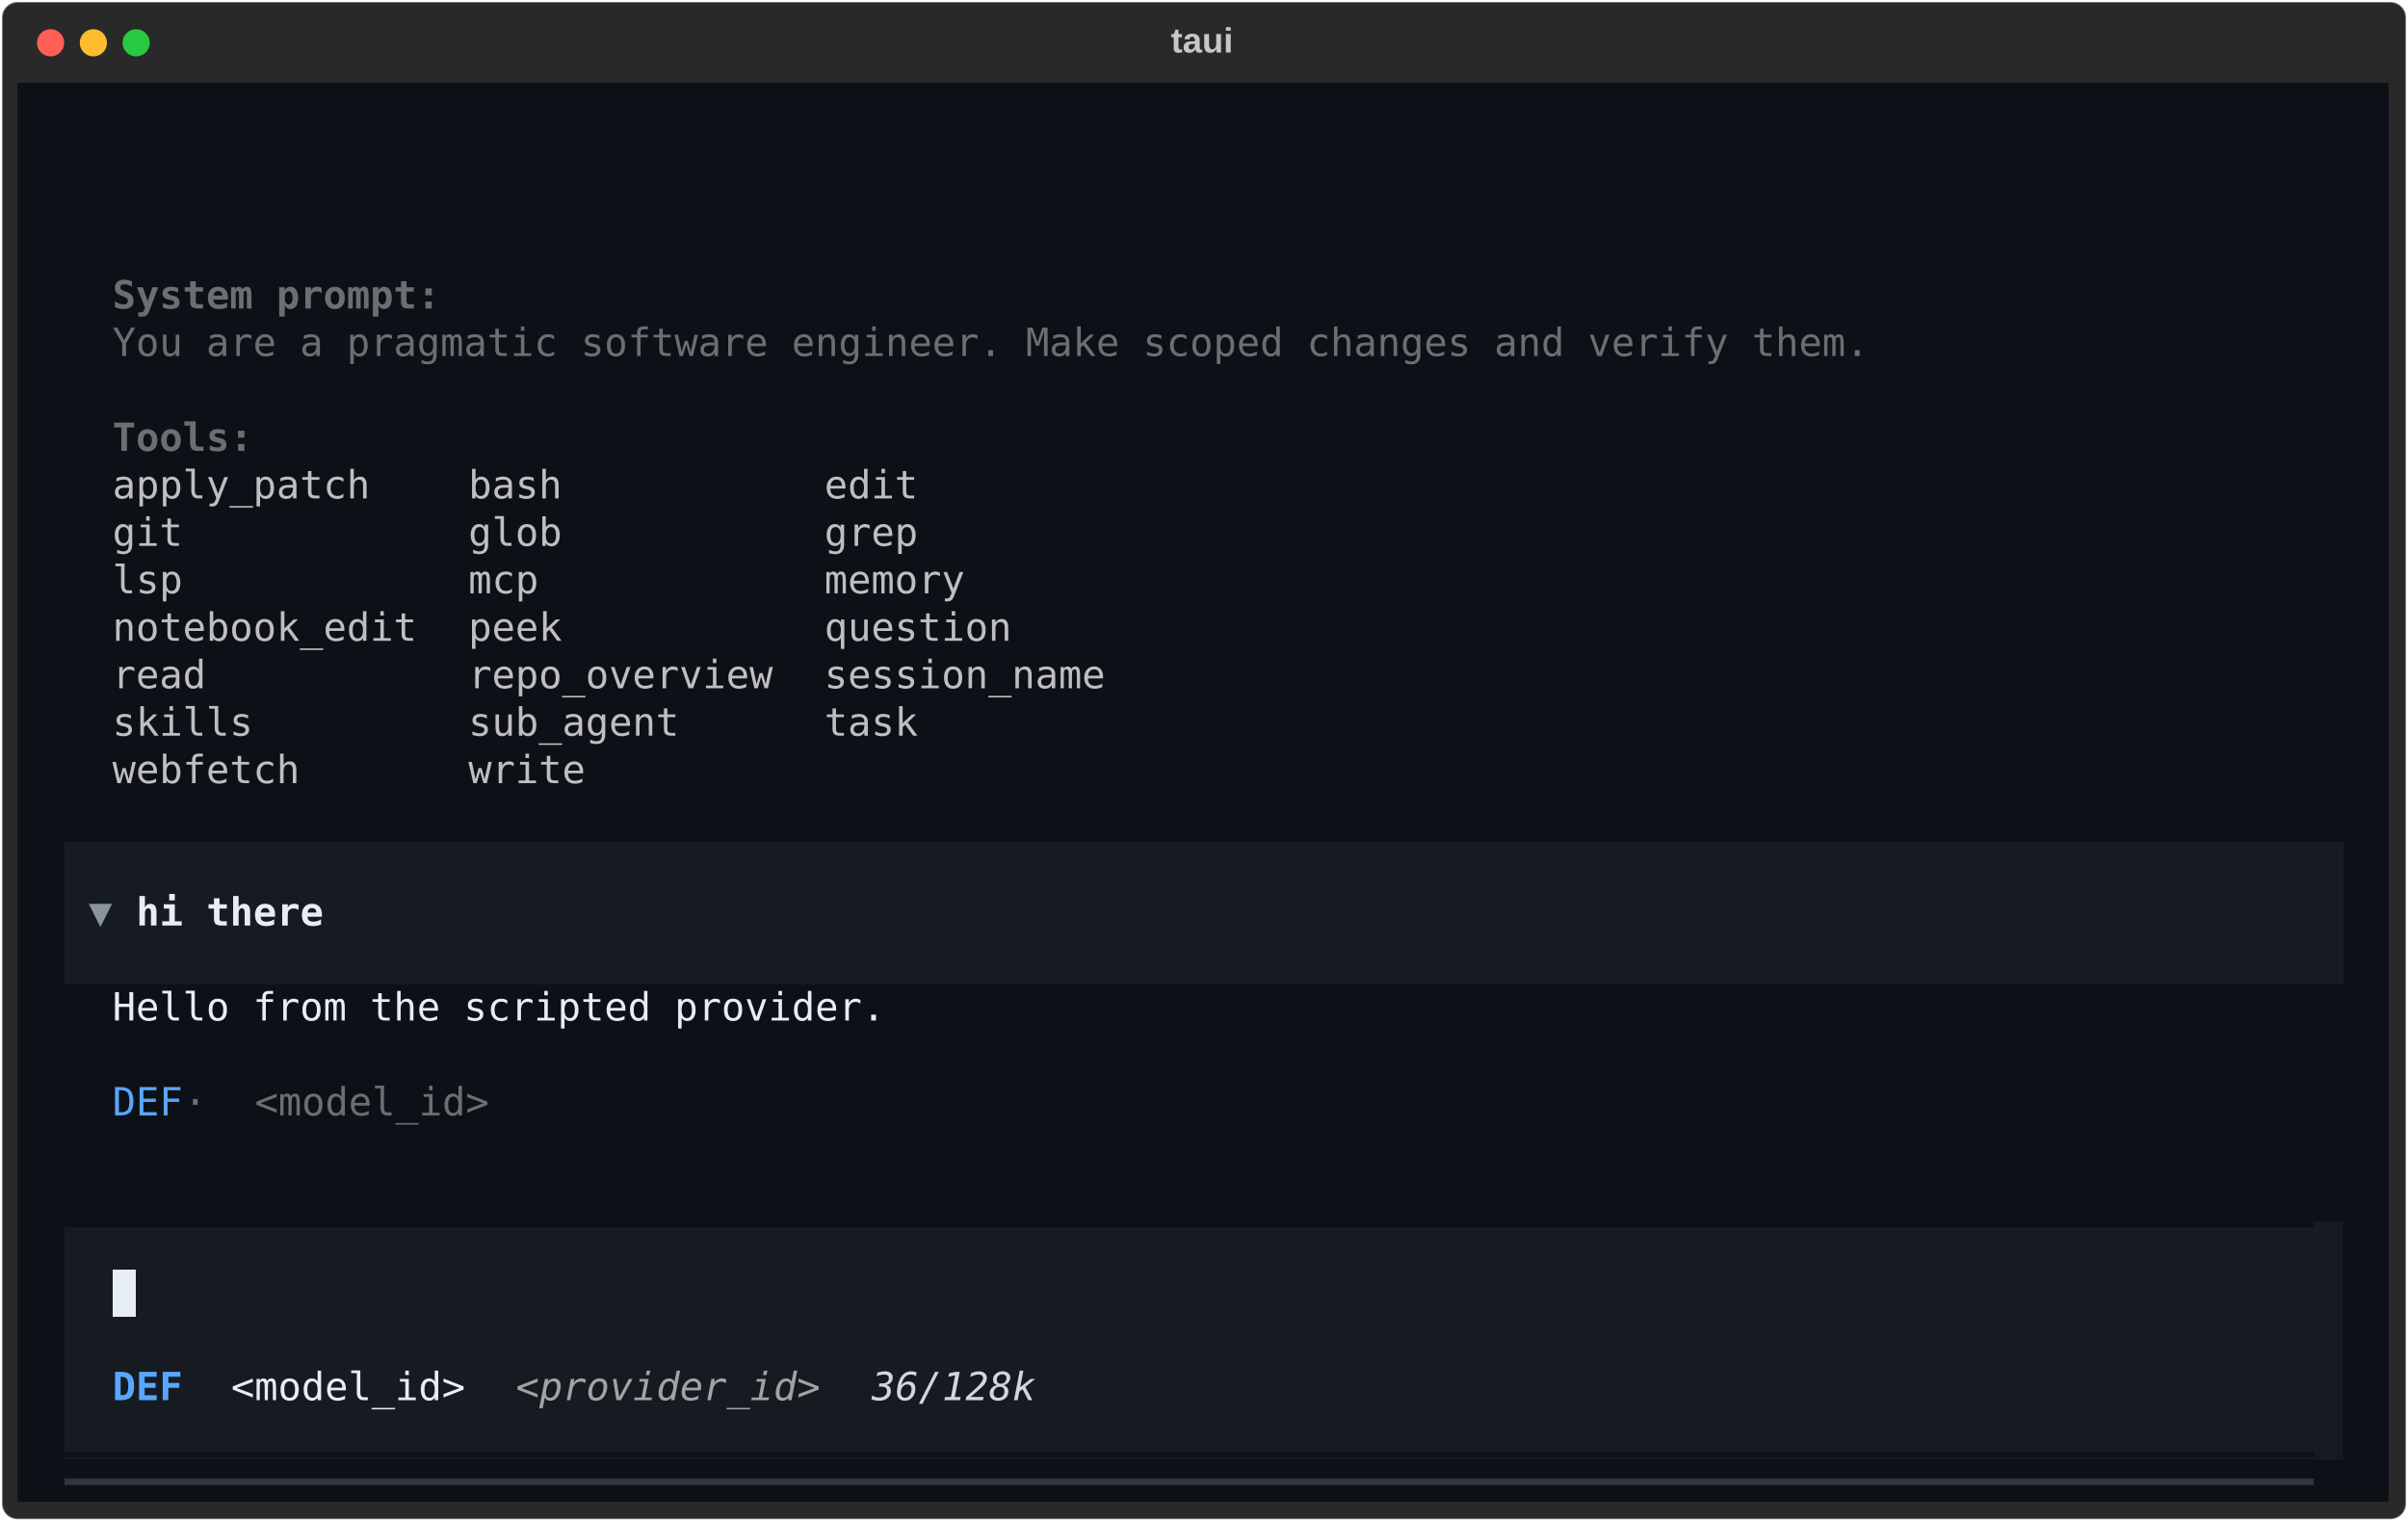
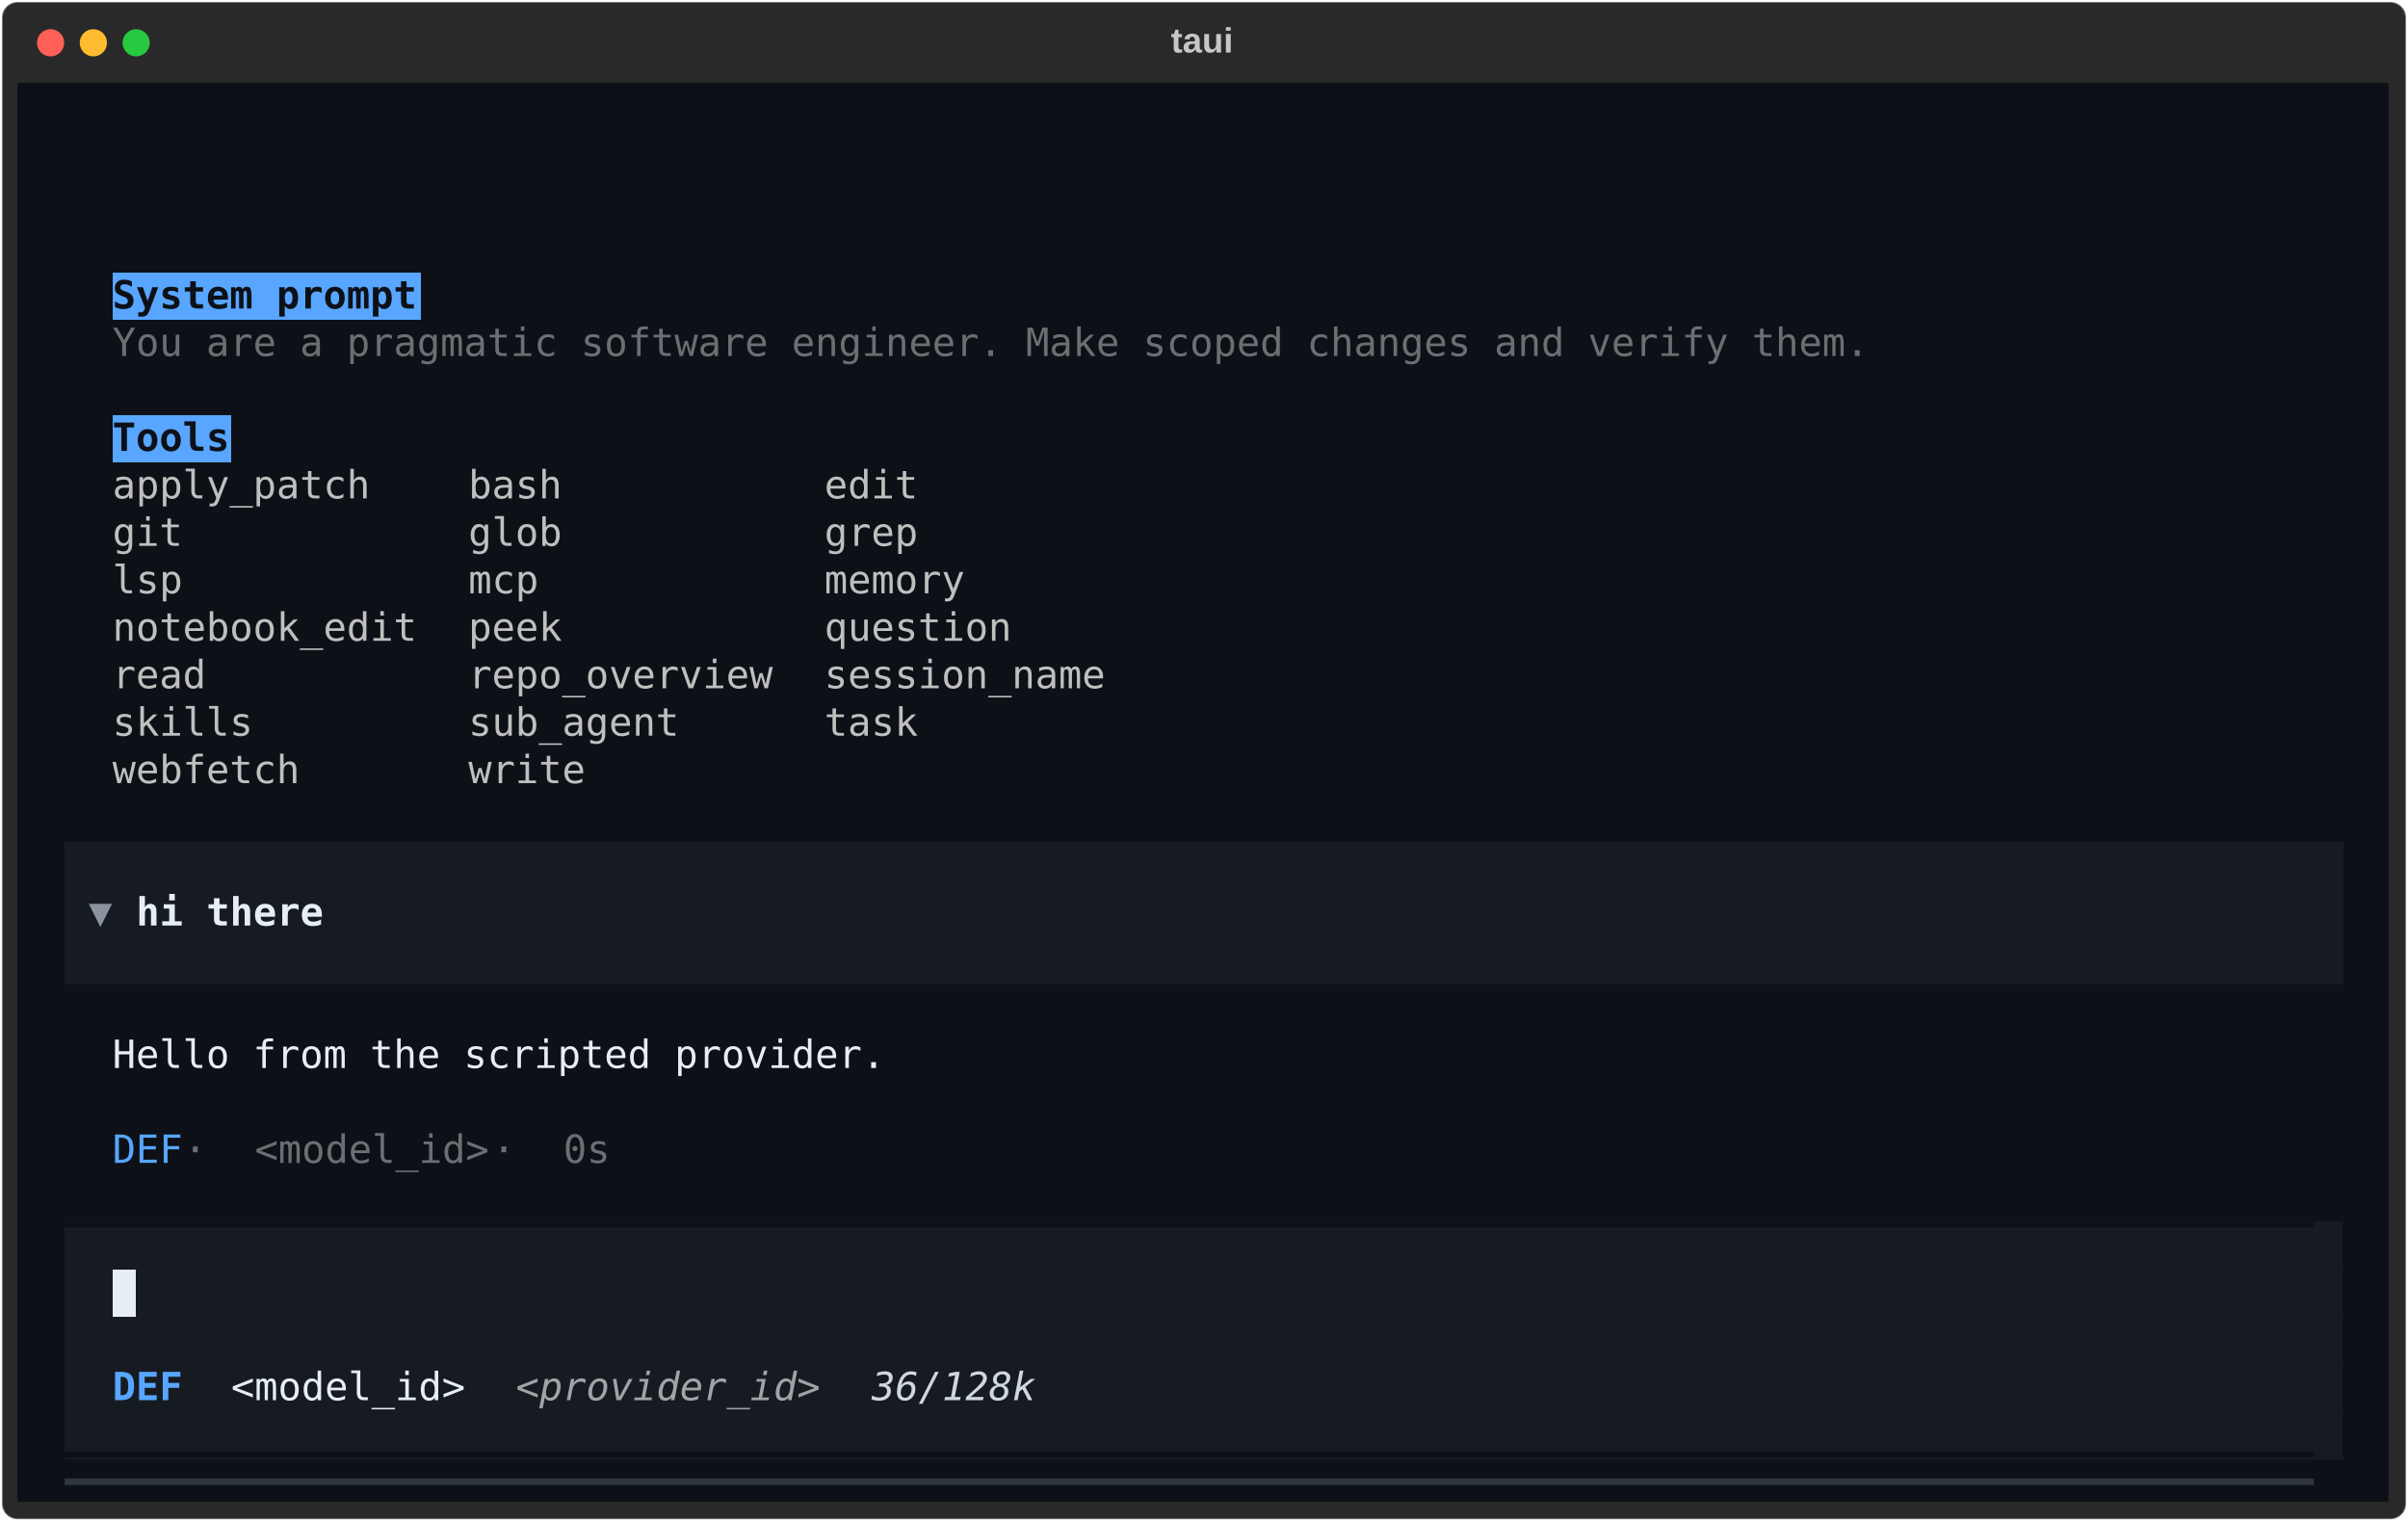
<svg xmlns="http://www.w3.org/2000/svg" class="rich-terminal" viewBox="0 0 1238 782.0">
  <style>

    @font-face {
        font-family: "Fira Code";
        src: local("FiraCode-Regular"),
                url("https://cdnjs.cloudflare.com/ajax/libs/firacode/6.2.0/woff2/FiraCode-Regular.woff2") format("woff2"),
                url("https://cdnjs.cloudflare.com/ajax/libs/firacode/6.2.0/woff/FiraCode-Regular.woff") format("woff");
        font-style: normal;
        font-weight: 400;
    }
    @font-face {
        font-family: "Fira Code";
        src: local("FiraCode-Bold"),
                url("https://cdnjs.cloudflare.com/ajax/libs/firacode/6.2.0/woff2/FiraCode-Bold.woff2") format("woff2"),
                url("https://cdnjs.cloudflare.com/ajax/libs/firacode/6.2.0/woff/FiraCode-Bold.woff") format("woff");
        font-style: bold;
        font-weight: 700;
    }

    .terminal-matrix {
        font-family: Fira Code, monospace;
        font-size: 20px;
        line-height: 24.4px;
        font-variant-east-asian: full-width;
    }

    .terminal-title {
        font-size: 18px;
        font-weight: bold;
        font-family: arial;
    }

    .terminal-r1 { fill: #c5c8c6 }
- .terminal-r2 { fill: #6c6e72;font-weight: bold }
+ .terminal-r2 { fill: #0d1117;font-weight: bold }
.terminal-r3 { fill: #6c6e72 }
.terminal-r4 { fill: #9e9fa2 }
.terminal-r5 { fill: #bfbfbf }
.terminal-r6 { fill: #8b949e;font-weight: bold }
.terminal-r7 { fill: #e6edf3;font-weight: bold }
.terminal-r8 { fill: #e6edf3 }
.terminal-r9 { fill: #58a6ff }
.terminal-r10 { fill: #0d1117 }
.terminal-r11 { fill: #e0e1e2 }
.terminal-r12 { fill: #58a6ff;font-weight: bold }
.terminal-r13 { fill: #a1a3a6;font-style: italic; }
.terminal-r14 { fill: #d0d7dd;font-style: italic; }
.terminal-r15 { fill: #30363d }
    </style>
  <defs>
    <clipPath id="terminal-clip-terminal">
      <rect x="0" y="0" width="1219.0" height="731.0" />
    </clipPath>
    <clipPath id="terminal-line-0">
      <rect x="0" y="1.5" width="1220" height="24.65" />
    </clipPath>
    <clipPath id="terminal-line-1">
      <rect x="0" y="25.9" width="1220" height="24.65" />
    </clipPath>
    <clipPath id="terminal-line-2">
      <rect x="0" y="50.3" width="1220" height="24.65" />
    </clipPath>
    <clipPath id="terminal-line-3">
      <rect x="0" y="74.7" width="1220" height="24.65" />
    </clipPath>
    <clipPath id="terminal-line-4">
      <rect x="0" y="99.1" width="1220" height="24.65" />
    </clipPath>
    <clipPath id="terminal-line-5">
      <rect x="0" y="123.5" width="1220" height="24.65" />
    </clipPath>
    <clipPath id="terminal-line-6">
      <rect x="0" y="147.9" width="1220" height="24.65" />
    </clipPath>
    <clipPath id="terminal-line-7">
      <rect x="0" y="172.3" width="1220" height="24.65" />
    </clipPath>
    <clipPath id="terminal-line-8">
      <rect x="0" y="196.7" width="1220" height="24.65" />
    </clipPath>
    <clipPath id="terminal-line-9">
      <rect x="0" y="221.1" width="1220" height="24.65" />
    </clipPath>
    <clipPath id="terminal-line-10">
      <rect x="0" y="245.5" width="1220" height="24.65" />
    </clipPath>
    <clipPath id="terminal-line-11">
      <rect x="0" y="269.9" width="1220" height="24.65" />
    </clipPath>
    <clipPath id="terminal-line-12">
      <rect x="0" y="294.3" width="1220" height="24.65" />
    </clipPath>
    <clipPath id="terminal-line-13">
      <rect x="0" y="318.7" width="1220" height="24.65" />
    </clipPath>
    <clipPath id="terminal-line-14">
      <rect x="0" y="343.1" width="1220" height="24.65" />
    </clipPath>
    <clipPath id="terminal-line-15">
      <rect x="0" y="367.5" width="1220" height="24.65" />
    </clipPath>
    <clipPath id="terminal-line-16">
      <rect x="0" y="391.9" width="1220" height="24.65" />
    </clipPath>
    <clipPath id="terminal-line-17">
      <rect x="0" y="416.3" width="1220" height="24.65" />
    </clipPath>
    <clipPath id="terminal-line-18">
      <rect x="0" y="440.7" width="1220" height="24.65" />
    </clipPath>
    <clipPath id="terminal-line-19">
      <rect x="0" y="465.1" width="1220" height="24.65" />
    </clipPath>
    <clipPath id="terminal-line-20">
      <rect x="0" y="489.5" width="1220" height="24.65" />
    </clipPath>
    <clipPath id="terminal-line-21">
      <rect x="0" y="513.9" width="1220" height="24.65" />
    </clipPath>
    <clipPath id="terminal-line-22">
      <rect x="0" y="538.3" width="1220" height="24.65" />
    </clipPath>
    <clipPath id="terminal-line-23">
      <rect x="0" y="562.7" width="1220" height="24.65" />
    </clipPath>
    <clipPath id="terminal-line-24">
      <rect x="0" y="587.1" width="1220" height="24.65" />
    </clipPath>
    <clipPath id="terminal-line-25">
      <rect x="0" y="611.5" width="1220" height="24.65" />
    </clipPath>
    <clipPath id="terminal-line-26">
      <rect x="0" y="635.9" width="1220" height="24.65" />
    </clipPath>
    <clipPath id="terminal-line-27">
      <rect x="0" y="660.3" width="1220" height="24.65" />
    </clipPath>
    <clipPath id="terminal-line-28">
      <rect x="0" y="684.7" width="1220" height="24.65" />
    </clipPath>
  </defs>
  <rect fill="#292929" stroke="rgba(255,255,255,0.35)" stroke-width="1" x="1" y="1" width="1236" height="780" rx="8" />
  <text class="terminal-title" fill="#c5c8c6" text-anchor="middle" x="618" y="27">taui</text>
  <g transform="translate(26,22)">
    <circle cx="0" cy="0" r="7" fill="#ff5f57" />
    <circle cx="22" cy="0" r="7" fill="#febc2e" />
    <circle cx="44" cy="0" r="7" fill="#28c840" />
  </g>
  <g transform="translate(9, 41)" clip-path="url(#terminal-clip-terminal)">
    <rect fill="#0d1117" x="0" y="1.5" width="1220" height="24.65" shape-rendering="crispEdges" />
    <rect fill="#0d1117" x="0" y="25.9" width="1220" height="24.65" shape-rendering="crispEdges" />
    <rect fill="#0d1117" x="0" y="50.3" width="1220" height="24.65" shape-rendering="crispEdges" />
    <rect fill="#0d1117" x="0" y="74.7" width="1220" height="24.65" shape-rendering="crispEdges" />
    <rect fill="#0d1117" x="0" y="99.1" width="48.8" height="24.65" shape-rendering="crispEdges" />
-     <rect fill="#0d1117" x="48.8" y="99.1" width="170.8" height="24.65" shape-rendering="crispEdges" />
-     <rect fill="#0d1117" x="219.6" y="99.1" width="1000.4" height="24.65" shape-rendering="crispEdges" />
+     <rect fill="#58a6ff" x="48.8" y="99.1" width="158.6" height="24.65" shape-rendering="crispEdges" />
+     <rect fill="#0d1117" x="207.4" y="99.1" width="1012.6" height="24.65" shape-rendering="crispEdges" />
    <rect fill="#0d1117" x="0" y="123.5" width="48.8" height="24.65" shape-rendering="crispEdges" />
    <rect fill="#0d1117" x="48.8" y="123.5" width="915" height="24.65" shape-rendering="crispEdges" />
    <rect fill="#0d1117" x="963.8" y="123.5" width="256.2" height="24.65" shape-rendering="crispEdges" />
    <rect fill="#0d1117" x="0" y="147.9" width="48.8" height="24.65" shape-rendering="crispEdges" />
    <rect fill="#0d1117" x="48.8" y="147.9" width="0" height="24.65" shape-rendering="crispEdges" />
    <rect fill="#0d1117" x="48.8" y="147.9" width="1171.2" height="24.65" shape-rendering="crispEdges" />
    <rect fill="#0d1117" x="0" y="172.3" width="48.8" height="24.65" shape-rendering="crispEdges" />
-     <rect fill="#0d1117" x="48.8" y="172.3" width="73.2" height="24.65" shape-rendering="crispEdges" />
-     <rect fill="#0d1117" x="122" y="172.3" width="1098" height="24.65" shape-rendering="crispEdges" />
+     <rect fill="#58a6ff" x="48.8" y="172.3" width="61" height="24.65" shape-rendering="crispEdges" />
+     <rect fill="#0d1117" x="109.8" y="172.3" width="1110.2" height="24.65" shape-rendering="crispEdges" />
    <rect fill="#0d1117" x="0" y="196.7" width="48.8" height="24.65" shape-rendering="crispEdges" />
    <rect fill="#0d1117" x="48.8" y="196.7" width="183" height="24.65" shape-rendering="crispEdges" />
    <rect fill="#0d1117" x="231.8" y="196.7" width="183" height="24.65" shape-rendering="crispEdges" />
    <rect fill="#0d1117" x="414.8" y="196.7" width="48.8" height="24.65" shape-rendering="crispEdges" />
    <rect fill="#0d1117" x="463.6" y="196.7" width="756.4" height="24.65" shape-rendering="crispEdges" />
    <rect fill="#0d1117" x="0" y="221.1" width="48.8" height="24.65" shape-rendering="crispEdges" />
    <rect fill="#0d1117" x="48.8" y="221.1" width="183" height="24.65" shape-rendering="crispEdges" />
    <rect fill="#0d1117" x="231.8" y="221.1" width="183" height="24.65" shape-rendering="crispEdges" />
    <rect fill="#0d1117" x="414.8" y="221.1" width="48.8" height="24.65" shape-rendering="crispEdges" />
    <rect fill="#0d1117" x="463.6" y="221.1" width="756.4" height="24.65" shape-rendering="crispEdges" />
    <rect fill="#0d1117" x="0" y="245.5" width="48.8" height="24.65" shape-rendering="crispEdges" />
    <rect fill="#0d1117" x="48.8" y="245.5" width="183" height="24.65" shape-rendering="crispEdges" />
    <rect fill="#0d1117" x="231.8" y="245.5" width="183" height="24.65" shape-rendering="crispEdges" />
    <rect fill="#0d1117" x="414.8" y="245.5" width="73.2" height="24.65" shape-rendering="crispEdges" />
    <rect fill="#0d1117" x="488" y="245.5" width="732" height="24.65" shape-rendering="crispEdges" />
    <rect fill="#0d1117" x="0" y="269.9" width="48.8" height="24.65" shape-rendering="crispEdges" />
    <rect fill="#0d1117" x="48.8" y="269.9" width="183" height="24.65" shape-rendering="crispEdges" />
    <rect fill="#0d1117" x="231.8" y="269.9" width="183" height="24.65" shape-rendering="crispEdges" />
    <rect fill="#0d1117" x="414.8" y="269.9" width="97.6" height="24.65" shape-rendering="crispEdges" />
    <rect fill="#0d1117" x="512.4" y="269.9" width="707.6" height="24.65" shape-rendering="crispEdges" />
    <rect fill="#0d1117" x="0" y="294.3" width="48.8" height="24.65" shape-rendering="crispEdges" />
    <rect fill="#0d1117" x="48.8" y="294.3" width="183" height="24.65" shape-rendering="crispEdges" />
    <rect fill="#0d1117" x="231.8" y="294.3" width="183" height="24.65" shape-rendering="crispEdges" />
    <rect fill="#0d1117" x="414.8" y="294.3" width="146.4" height="24.65" shape-rendering="crispEdges" />
    <rect fill="#0d1117" x="561.2" y="294.3" width="658.8" height="24.65" shape-rendering="crispEdges" />
    <rect fill="#0d1117" x="0" y="318.7" width="48.8" height="24.65" shape-rendering="crispEdges" />
    <rect fill="#0d1117" x="48.8" y="318.7" width="183" height="24.65" shape-rendering="crispEdges" />
    <rect fill="#0d1117" x="231.8" y="318.7" width="183" height="24.65" shape-rendering="crispEdges" />
    <rect fill="#0d1117" x="414.8" y="318.7" width="48.8" height="24.65" shape-rendering="crispEdges" />
    <rect fill="#0d1117" x="463.6" y="318.7" width="756.4" height="24.65" shape-rendering="crispEdges" />
    <rect fill="#0d1117" x="0" y="343.1" width="48.8" height="24.65" shape-rendering="crispEdges" />
    <rect fill="#0d1117" x="48.8" y="343.1" width="183" height="24.65" shape-rendering="crispEdges" />
    <rect fill="#0d1117" x="231.8" y="343.1" width="61" height="24.65" shape-rendering="crispEdges" />
    <rect fill="#0d1117" x="292.8" y="343.1" width="927.2" height="24.65" shape-rendering="crispEdges" />
-     <rect fill="#0d1117" x="0" y="367.5" width="1220" height="24.65" shape-rendering="crispEdges" />
+     <rect fill="#0d1117" x="0" y="367.5" width="48.8" height="24.65" shape-rendering="crispEdges" />
+     <rect fill="#0d1117" x="48.8" y="367.5" width="0" height="24.65" shape-rendering="crispEdges" />
+     <rect fill="#0d1117" x="48.8" y="367.5" width="1171.2" height="24.65" shape-rendering="crispEdges" />
    <rect fill="#0d1117" x="0" y="391.9" width="24.4" height="24.65" shape-rendering="crispEdges" />
    <rect fill="#161b22" x="24.4" y="391.9" width="1171.2" height="24.65" shape-rendering="crispEdges" />
    <rect fill="#0d1117" x="1195.6" y="391.9" width="24.4" height="24.65" shape-rendering="crispEdges" />
    <rect fill="#0d1117" x="0" y="416.3" width="24.4" height="24.65" shape-rendering="crispEdges" />
    <rect fill="#161b22" x="24.4" y="416.3" width="12.2" height="24.65" shape-rendering="crispEdges" />
    <rect fill="#161b22" x="36.6" y="416.3" width="12.2" height="24.65" shape-rendering="crispEdges" />
    <rect fill="#161b22" x="48.8" y="416.3" width="12.2" height="24.65" shape-rendering="crispEdges" />
    <rect fill="#161b22" x="61" y="416.3" width="97.6" height="24.65" shape-rendering="crispEdges" />
    <rect fill="#161b22" x="158.6" y="416.3" width="1037" height="24.65" shape-rendering="crispEdges" />
    <rect fill="#0d1117" x="1195.6" y="416.3" width="24.4" height="24.65" shape-rendering="crispEdges" />
    <rect fill="#0d1117" x="0" y="440.7" width="24.4" height="24.65" shape-rendering="crispEdges" />
    <rect fill="#161b22" x="24.4" y="440.7" width="1171.2" height="24.65" shape-rendering="crispEdges" />
    <rect fill="#0d1117" x="1195.6" y="440.7" width="24.4" height="24.65" shape-rendering="crispEdges" />
-     <rect fill="#0d1117" x="0" y="465.1" width="48.8" height="24.65" shape-rendering="crispEdges" />
-     <rect fill="#0d1117" x="48.8" y="465.1" width="402.6" height="24.65" shape-rendering="crispEdges" />
-     <rect fill="#0d1117" x="451.4" y="465.1" width="768.6" height="24.65" shape-rendering="crispEdges" />
-     <rect fill="#0d1117" x="0" y="489.5" width="1220" height="24.65" shape-rendering="crispEdges" />
-     <rect fill="#0d1117" x="0" y="513.9" width="48.8" height="24.65" shape-rendering="crispEdges" />
-     <rect fill="#0d1117" x="48.8" y="513.9" width="36.6" height="24.65" shape-rendering="crispEdges" />
-     <rect fill="#0d1117" x="85.4" y="513.9" width="36.6" height="24.65" shape-rendering="crispEdges" />
-     <rect fill="#0d1117" x="122" y="513.9" width="122" height="24.65" shape-rendering="crispEdges" />
-     <rect fill="#0d1117" x="244" y="513.9" width="976" height="24.65" shape-rendering="crispEdges" />
-     <rect fill="#0d1117" x="0" y="538.3" width="1220" height="24.65" shape-rendering="crispEdges" />
+     <rect fill="#0d1117" x="0" y="465.1" width="1220" height="24.65" shape-rendering="crispEdges" />
+     <rect fill="#0d1117" x="0" y="489.5" width="48.8" height="24.65" shape-rendering="crispEdges" />
+     <rect fill="#0d1117" x="48.8" y="489.5" width="402.6" height="24.65" shape-rendering="crispEdges" />
+     <rect fill="#0d1117" x="451.4" y="489.5" width="768.6" height="24.65" shape-rendering="crispEdges" />
+     <rect fill="#0d1117" x="0" y="513.9" width="1220" height="24.65" shape-rendering="crispEdges" />
+     <rect fill="#0d1117" x="0" y="538.3" width="48.8" height="24.65" shape-rendering="crispEdges" />
+     <rect fill="#0d1117" x="48.8" y="538.3" width="36.6" height="24.65" shape-rendering="crispEdges" />
+     <rect fill="#0d1117" x="85.4" y="538.3" width="36.6" height="24.65" shape-rendering="crispEdges" />
+     <rect fill="#0d1117" x="122" y="538.3" width="122" height="24.65" shape-rendering="crispEdges" />
+     <rect fill="#0d1117" x="244" y="538.3" width="36.6" height="24.65" shape-rendering="crispEdges" />
+     <rect fill="#0d1117" x="280.6" y="538.3" width="24.4" height="24.65" shape-rendering="crispEdges" />
+     <rect fill="#0d1117" x="305" y="538.3" width="915" height="24.65" shape-rendering="crispEdges" />
    <rect fill="#0d1117" x="0" y="562.7" width="1220" height="24.65" shape-rendering="crispEdges" />
    <rect fill="#0d1117" x="0" y="587.1" width="12.2" height="24.65" shape-rendering="crispEdges" />
    <rect fill="#0d1117" x="12.2" y="587.1" width="12.2" height="24.65" shape-rendering="crispEdges" />
    <rect fill="#161b22" x="24.4" y="587.1" width="1171.2" height="24.65" shape-rendering="crispEdges" />
    <rect fill="#0d1117" x="1195.6" y="587.1" width="12.2" height="24.65" shape-rendering="crispEdges" />
    <rect fill="#0d1117" x="1207.8" y="587.1" width="12.2" height="24.65" shape-rendering="crispEdges" />
    <rect fill="#0d1117" x="0" y="611.5" width="12.2" height="24.65" shape-rendering="crispEdges" />
    <rect fill="#0d1117" x="12.2" y="611.5" width="12.2" height="24.65" shape-rendering="crispEdges" />
    <rect fill="#161b22" x="24.4" y="611.5" width="24.4" height="24.65" shape-rendering="crispEdges" />
    <rect fill="#e6edf3" x="48.8" y="611.5" width="12.2" height="24.65" shape-rendering="crispEdges" />
    <rect fill="#161b22" x="61" y="611.5" width="1110.2" height="24.65" shape-rendering="crispEdges" />
    <rect fill="#161b22" x="1171.2" y="611.5" width="24.4" height="24.65" shape-rendering="crispEdges" />
    <rect fill="#0d1117" x="1195.6" y="611.5" width="12.2" height="24.65" shape-rendering="crispEdges" />
    <rect fill="#0d1117" x="1207.8" y="611.5" width="12.2" height="24.65" shape-rendering="crispEdges" />
    <rect fill="#0d1117" x="0" y="635.9" width="12.2" height="24.65" shape-rendering="crispEdges" />
    <rect fill="#0d1117" x="12.2" y="635.9" width="12.2" height="24.65" shape-rendering="crispEdges" />
    <rect fill="#161b22" x="24.4" y="635.9" width="1171.2" height="24.65" shape-rendering="crispEdges" />
    <rect fill="#0d1117" x="1195.6" y="635.9" width="12.2" height="24.65" shape-rendering="crispEdges" />
    <rect fill="#0d1117" x="1207.8" y="635.9" width="12.2" height="24.65" shape-rendering="crispEdges" />
    <rect fill="#0d1117" x="0" y="660.3" width="12.2" height="24.65" shape-rendering="crispEdges" />
    <rect fill="#0d1117" x="12.2" y="660.3" width="12.2" height="24.65" shape-rendering="crispEdges" />
    <rect fill="#161b22" x="24.4" y="660.3" width="24.4" height="24.65" shape-rendering="crispEdges" />
    <rect fill="#161b22" x="48.8" y="660.3" width="36.6" height="24.65" shape-rendering="crispEdges" />
    <rect fill="#161b22" x="85.4" y="660.3" width="24.4" height="24.65" shape-rendering="crispEdges" />
    <rect fill="#161b22" x="109.8" y="660.3" width="122" height="24.65" shape-rendering="crispEdges" />
    <rect fill="#161b22" x="231.8" y="660.3" width="24.4" height="24.65" shape-rendering="crispEdges" />
    <rect fill="#161b22" x="256.2" y="660.3" width="158.6" height="24.65" shape-rendering="crispEdges" />
    <rect fill="#161b22" x="414.8" y="660.3" width="24.4" height="24.65" shape-rendering="crispEdges" />
    <rect fill="#161b22" x="439.2" y="660.3" width="85.4" height="24.65" shape-rendering="crispEdges" />
    <rect fill="#161b22" x="524.6" y="660.3" width="671" height="24.65" shape-rendering="crispEdges" />
    <rect fill="#0d1117" x="1195.6" y="660.3" width="12.2" height="24.65" shape-rendering="crispEdges" />
    <rect fill="#0d1117" x="1207.8" y="660.3" width="12.2" height="24.65" shape-rendering="crispEdges" />
    <rect fill="#0d1117" x="0" y="684.7" width="12.2" height="24.65" shape-rendering="crispEdges" />
    <rect fill="#0d1117" x="12.2" y="684.7" width="12.2" height="24.65" shape-rendering="crispEdges" />
    <rect fill="#161b22" x="24.4" y="684.7" width="1171.2" height="24.65" shape-rendering="crispEdges" />
    <rect fill="#0d1117" x="1195.6" y="684.7" width="12.2" height="24.65" shape-rendering="crispEdges" />
    <rect fill="#0d1117" x="1207.8" y="684.7" width="12.2" height="24.65" shape-rendering="crispEdges" />
    <rect fill="#0d1117" x="0" y="709.1" width="24.4" height="24.65" shape-rendering="crispEdges" />
    <rect fill="#0d1117" x="24.4" y="709.1" width="1171.2" height="24.65" shape-rendering="crispEdges" />
    <rect fill="#0d1117" x="1195.6" y="709.1" width="24.4" height="24.65" shape-rendering="crispEdges" />
    <g class="terminal-matrix">
      <text class="terminal-r1" x="1220" y="20" textLength="12.2" clip-path="url(#terminal-line-0)">
</text>
      <text class="terminal-r1" x="1220" y="44.4" textLength="12.2" clip-path="url(#terminal-line-1)">
</text>
      <text class="terminal-r1" x="1220" y="68.8" textLength="12.2" clip-path="url(#terminal-line-2)">
</text>
      <text class="terminal-r1" x="1220" y="93.2" textLength="12.2" clip-path="url(#terminal-line-3)">
</text>
-       <text class="terminal-r2" x="48.8" y="117.6" textLength="170.8" clip-path="url(#terminal-line-4)">System prompt:</text>
+       <text class="terminal-r2" x="48.8" y="117.6" textLength="158.6" clip-path="url(#terminal-line-4)">System prompt</text>
      <text class="terminal-r1" x="1220" y="117.6" textLength="12.2" clip-path="url(#terminal-line-4)">
</text>
      <text class="terminal-r3" x="48.8" y="142" textLength="915" clip-path="url(#terminal-line-5)">You are a pragmatic software engineer. Make scoped changes and verify them.</text>
      <text class="terminal-r1" x="1220" y="142" textLength="12.2" clip-path="url(#terminal-line-5)">
</text>
      <text class="terminal-r1" x="1220" y="166.4" textLength="12.2" clip-path="url(#terminal-line-6)">
</text>
-       <text class="terminal-r2" x="48.8" y="190.8" textLength="73.2" clip-path="url(#terminal-line-7)">Tools:</text>
+       <text class="terminal-r2" x="48.8" y="190.8" textLength="61" clip-path="url(#terminal-line-7)">Tools</text>
      <text class="terminal-r1" x="1220" y="190.8" textLength="12.2" clip-path="url(#terminal-line-7)">
</text>
      <text class="terminal-r5" x="48.8" y="215.2" textLength="183" clip-path="url(#terminal-line-8)">apply_patch    </text>
      <text class="terminal-r5" x="231.8" y="215.2" textLength="183" clip-path="url(#terminal-line-8)">bash           </text>
      <text class="terminal-r5" x="414.8" y="215.2" textLength="48.8" clip-path="url(#terminal-line-8)">edit</text>
      <text class="terminal-r1" x="1220" y="215.2" textLength="12.2" clip-path="url(#terminal-line-8)">
</text>
      <text class="terminal-r5" x="48.8" y="239.6" textLength="183" clip-path="url(#terminal-line-9)">git            </text>
      <text class="terminal-r5" x="231.8" y="239.6" textLength="183" clip-path="url(#terminal-line-9)">glob           </text>
      <text class="terminal-r5" x="414.8" y="239.6" textLength="48.8" clip-path="url(#terminal-line-9)">grep</text>
      <text class="terminal-r1" x="1220" y="239.6" textLength="12.2" clip-path="url(#terminal-line-9)">
</text>
      <text class="terminal-r5" x="48.8" y="264" textLength="183" clip-path="url(#terminal-line-10)">lsp            </text>
      <text class="terminal-r5" x="231.8" y="264" textLength="183" clip-path="url(#terminal-line-10)">mcp            </text>
      <text class="terminal-r5" x="414.8" y="264" textLength="73.2" clip-path="url(#terminal-line-10)">memory</text>
      <text class="terminal-r1" x="1220" y="264" textLength="12.2" clip-path="url(#terminal-line-10)">
</text>
      <text class="terminal-r5" x="48.8" y="288.4" textLength="183" clip-path="url(#terminal-line-11)">notebook_edit  </text>
      <text class="terminal-r5" x="231.8" y="288.4" textLength="183" clip-path="url(#terminal-line-11)">peek           </text>
      <text class="terminal-r5" x="414.8" y="288.4" textLength="97.6" clip-path="url(#terminal-line-11)">question</text>
      <text class="terminal-r1" x="1220" y="288.4" textLength="12.2" clip-path="url(#terminal-line-11)">
</text>
      <text class="terminal-r5" x="48.8" y="312.8" textLength="183" clip-path="url(#terminal-line-12)">read           </text>
      <text class="terminal-r5" x="231.8" y="312.8" textLength="183" clip-path="url(#terminal-line-12)">repo_overview  </text>
      <text class="terminal-r5" x="414.8" y="312.8" textLength="146.4" clip-path="url(#terminal-line-12)">session_name</text>
      <text class="terminal-r1" x="1220" y="312.8" textLength="12.2" clip-path="url(#terminal-line-12)">
</text>
      <text class="terminal-r5" x="48.8" y="337.2" textLength="183" clip-path="url(#terminal-line-13)">skills         </text>
      <text class="terminal-r5" x="231.8" y="337.2" textLength="183" clip-path="url(#terminal-line-13)">sub_agent      </text>
      <text class="terminal-r5" x="414.8" y="337.2" textLength="48.8" clip-path="url(#terminal-line-13)">task</text>
      <text class="terminal-r1" x="1220" y="337.2" textLength="12.2" clip-path="url(#terminal-line-13)">
</text>
      <text class="terminal-r5" x="48.8" y="361.6" textLength="183" clip-path="url(#terminal-line-14)">webfetch       </text>
      <text class="terminal-r5" x="231.8" y="361.6" textLength="61" clip-path="url(#terminal-line-14)">write</text>
      <text class="terminal-r1" x="1220" y="361.6" textLength="12.2" clip-path="url(#terminal-line-14)">
</text>
      <text class="terminal-r1" x="1220" y="386" textLength="12.2" clip-path="url(#terminal-line-15)">
</text>
      <text class="terminal-r1" x="1220" y="410.4" textLength="12.2" clip-path="url(#terminal-line-16)">
</text>
      <text class="terminal-r6" x="36.6" y="434.8" textLength="12.2" clip-path="url(#terminal-line-17)">▼</text>
      <text class="terminal-r7" x="61" y="434.8" textLength="97.6" clip-path="url(#terminal-line-17)">hi there</text>
      <text class="terminal-r1" x="1220" y="434.8" textLength="12.2" clip-path="url(#terminal-line-17)">
</text>
      <text class="terminal-r1" x="1220" y="459.2" textLength="12.2" clip-path="url(#terminal-line-18)">
</text>
-       <text class="terminal-r8" x="48.8" y="483.6" textLength="402.6" clip-path="url(#terminal-line-19)">Hello from the scripted provider.</text>
      <text class="terminal-r1" x="1220" y="483.6" textLength="12.2" clip-path="url(#terminal-line-19)">
</text>
+       <text class="terminal-r8" x="48.8" y="508" textLength="402.6" clip-path="url(#terminal-line-20)">Hello from the scripted provider.</text>
      <text class="terminal-r1" x="1220" y="508" textLength="12.2" clip-path="url(#terminal-line-20)">
</text>
-       <text class="terminal-r9" x="48.8" y="532.4" textLength="36.6" clip-path="url(#terminal-line-21)">DEF</text>
-       <text class="terminal-r3" x="85.4" y="532.4" textLength="36.6" clip-path="url(#terminal-line-21)"> · </text>
-       <text class="terminal-r3" x="122" y="532.4" textLength="122" clip-path="url(#terminal-line-21)">&lt;model_id&gt;</text>
      <text class="terminal-r1" x="1220" y="532.4" textLength="12.2" clip-path="url(#terminal-line-21)">
</text>
+       <text class="terminal-r9" x="48.8" y="556.8" textLength="36.6" clip-path="url(#terminal-line-22)">DEF</text>
+       <text class="terminal-r3" x="85.4" y="556.8" textLength="36.6" clip-path="url(#terminal-line-22)"> · </text>
+       <text class="terminal-r3" x="122" y="556.8" textLength="122" clip-path="url(#terminal-line-22)">&lt;model_id&gt;</text>
+       <text class="terminal-r3" x="244" y="556.8" textLength="36.6" clip-path="url(#terminal-line-22)"> · </text>
+       <text class="terminal-r3" x="280.6" y="556.8" textLength="24.4" clip-path="url(#terminal-line-22)">0s</text>
      <text class="terminal-r1" x="1220" y="556.8" textLength="12.2" clip-path="url(#terminal-line-22)">
</text>
      <text class="terminal-r1" x="1220" y="581.2" textLength="12.2" clip-path="url(#terminal-line-23)">
</text>
      <text class="terminal-r10" x="12.2" y="605.6" textLength="12.2" clip-path="url(#terminal-line-24)">▊</text>
      <text class="terminal-r10" x="24.4" y="605.6" textLength="1171.2" clip-path="url(#terminal-line-24)">▔▔▔▔▔▔▔▔▔▔▔▔▔▔▔▔▔▔▔▔▔▔▔▔▔▔▔▔▔▔▔▔▔▔▔▔▔▔▔▔▔▔▔▔▔▔▔▔▔▔▔▔▔▔▔▔▔▔▔▔▔▔▔▔▔▔▔▔▔▔▔▔▔▔▔▔▔▔▔▔▔▔▔▔▔▔▔▔▔▔▔▔▔▔▔▔</text>
      <text class="terminal-r10" x="1195.6" y="605.6" textLength="12.2" clip-path="url(#terminal-line-24)">▎</text>
      <text class="terminal-r1" x="1220" y="605.6" textLength="12.2" clip-path="url(#terminal-line-24)">
</text>
      <text class="terminal-r10" x="12.2" y="630" textLength="12.2" clip-path="url(#terminal-line-25)">▊</text>
      <text class="terminal-r10" x="1195.6" y="630" textLength="12.2" clip-path="url(#terminal-line-25)">▎</text>
      <text class="terminal-r1" x="1220" y="630" textLength="12.2" clip-path="url(#terminal-line-25)">
</text>
      <text class="terminal-r10" x="12.2" y="654.4" textLength="12.2" clip-path="url(#terminal-line-26)">▊</text>
      <text class="terminal-r10" x="1195.6" y="654.4" textLength="12.2" clip-path="url(#terminal-line-26)">▎</text>
      <text class="terminal-r1" x="1220" y="654.4" textLength="12.2" clip-path="url(#terminal-line-26)">
</text>
      <text class="terminal-r10" x="12.2" y="678.8" textLength="12.2" clip-path="url(#terminal-line-27)">▊</text>
      <text class="terminal-r12" x="48.8" y="678.8" textLength="36.6" clip-path="url(#terminal-line-27)">DEF</text>
      <text class="terminal-r8" x="109.8" y="678.8" textLength="122" clip-path="url(#terminal-line-27)">&lt;model_id&gt;</text>
      <text class="terminal-r13" x="256.2" y="678.8" textLength="158.6" clip-path="url(#terminal-line-27)">&lt;provider_id&gt;</text>
      <text class="terminal-r14" x="439.2" y="678.8" textLength="85.4" clip-path="url(#terminal-line-27)">36/128k</text>
      <text class="terminal-r10" x="1195.6" y="678.8" textLength="12.2" clip-path="url(#terminal-line-27)">▎</text>
      <text class="terminal-r1" x="1220" y="678.8" textLength="12.2" clip-path="url(#terminal-line-27)">
</text>
      <text class="terminal-r10" x="12.2" y="703.2" textLength="12.2" clip-path="url(#terminal-line-28)">▊</text>
      <text class="terminal-r10" x="24.4" y="703.2" textLength="1171.2" clip-path="url(#terminal-line-28)">▁▁▁▁▁▁▁▁▁▁▁▁▁▁▁▁▁▁▁▁▁▁▁▁▁▁▁▁▁▁▁▁▁▁▁▁▁▁▁▁▁▁▁▁▁▁▁▁▁▁▁▁▁▁▁▁▁▁▁▁▁▁▁▁▁▁▁▁▁▁▁▁▁▁▁▁▁▁▁▁▁▁▁▁▁▁▁▁▁▁▁▁▁▁▁▁</text>
      <text class="terminal-r10" x="1195.6" y="703.2" textLength="12.2" clip-path="url(#terminal-line-28)">▎</text>
      <text class="terminal-r1" x="1220" y="703.2" textLength="12.2" clip-path="url(#terminal-line-28)">
</text>
      <text class="terminal-r15" x="24.4" y="727.6" textLength="1171.2" clip-path="url(#terminal-line-29)">━━━━━━━━━━━━━━━━━━━━━━━━━━━━━━━━━━━━━━━━━━━━━━━━━━━━━━━━━━━━━━━━━━━━━━━━━━━━━━━━━━━━━━━━━━━━━━━━</text>
    </g>
  </g>
</svg>
